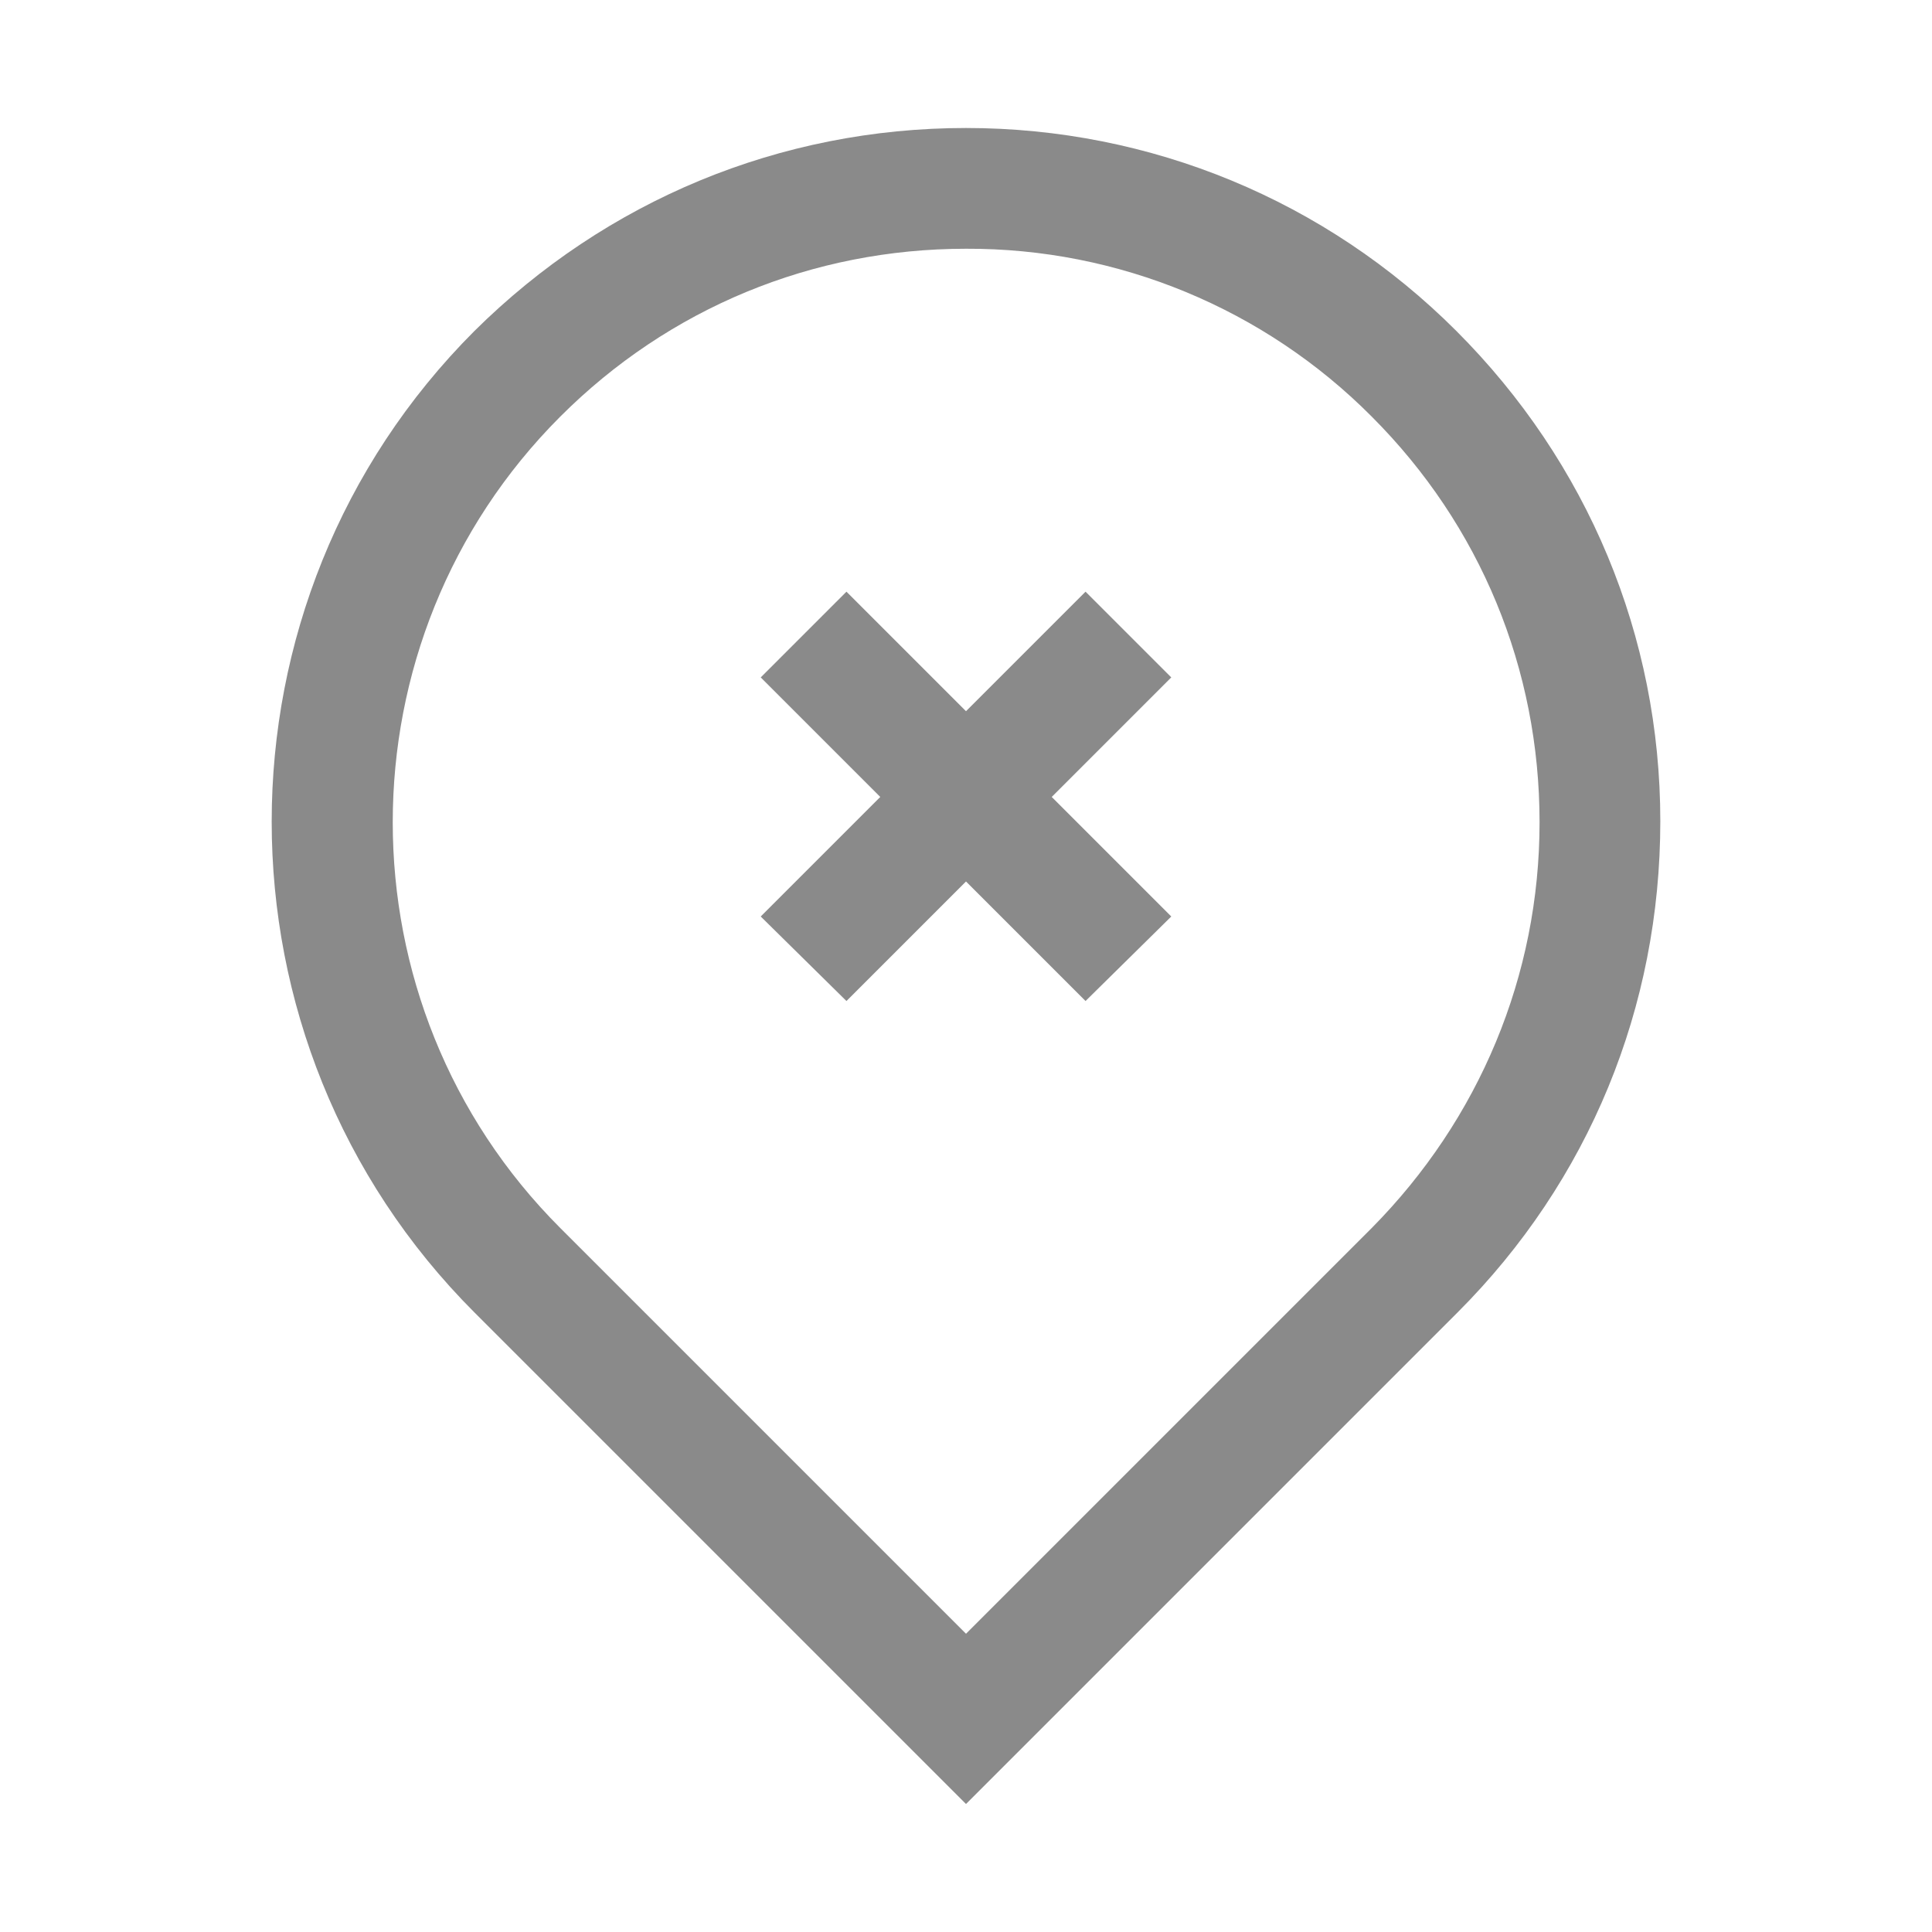
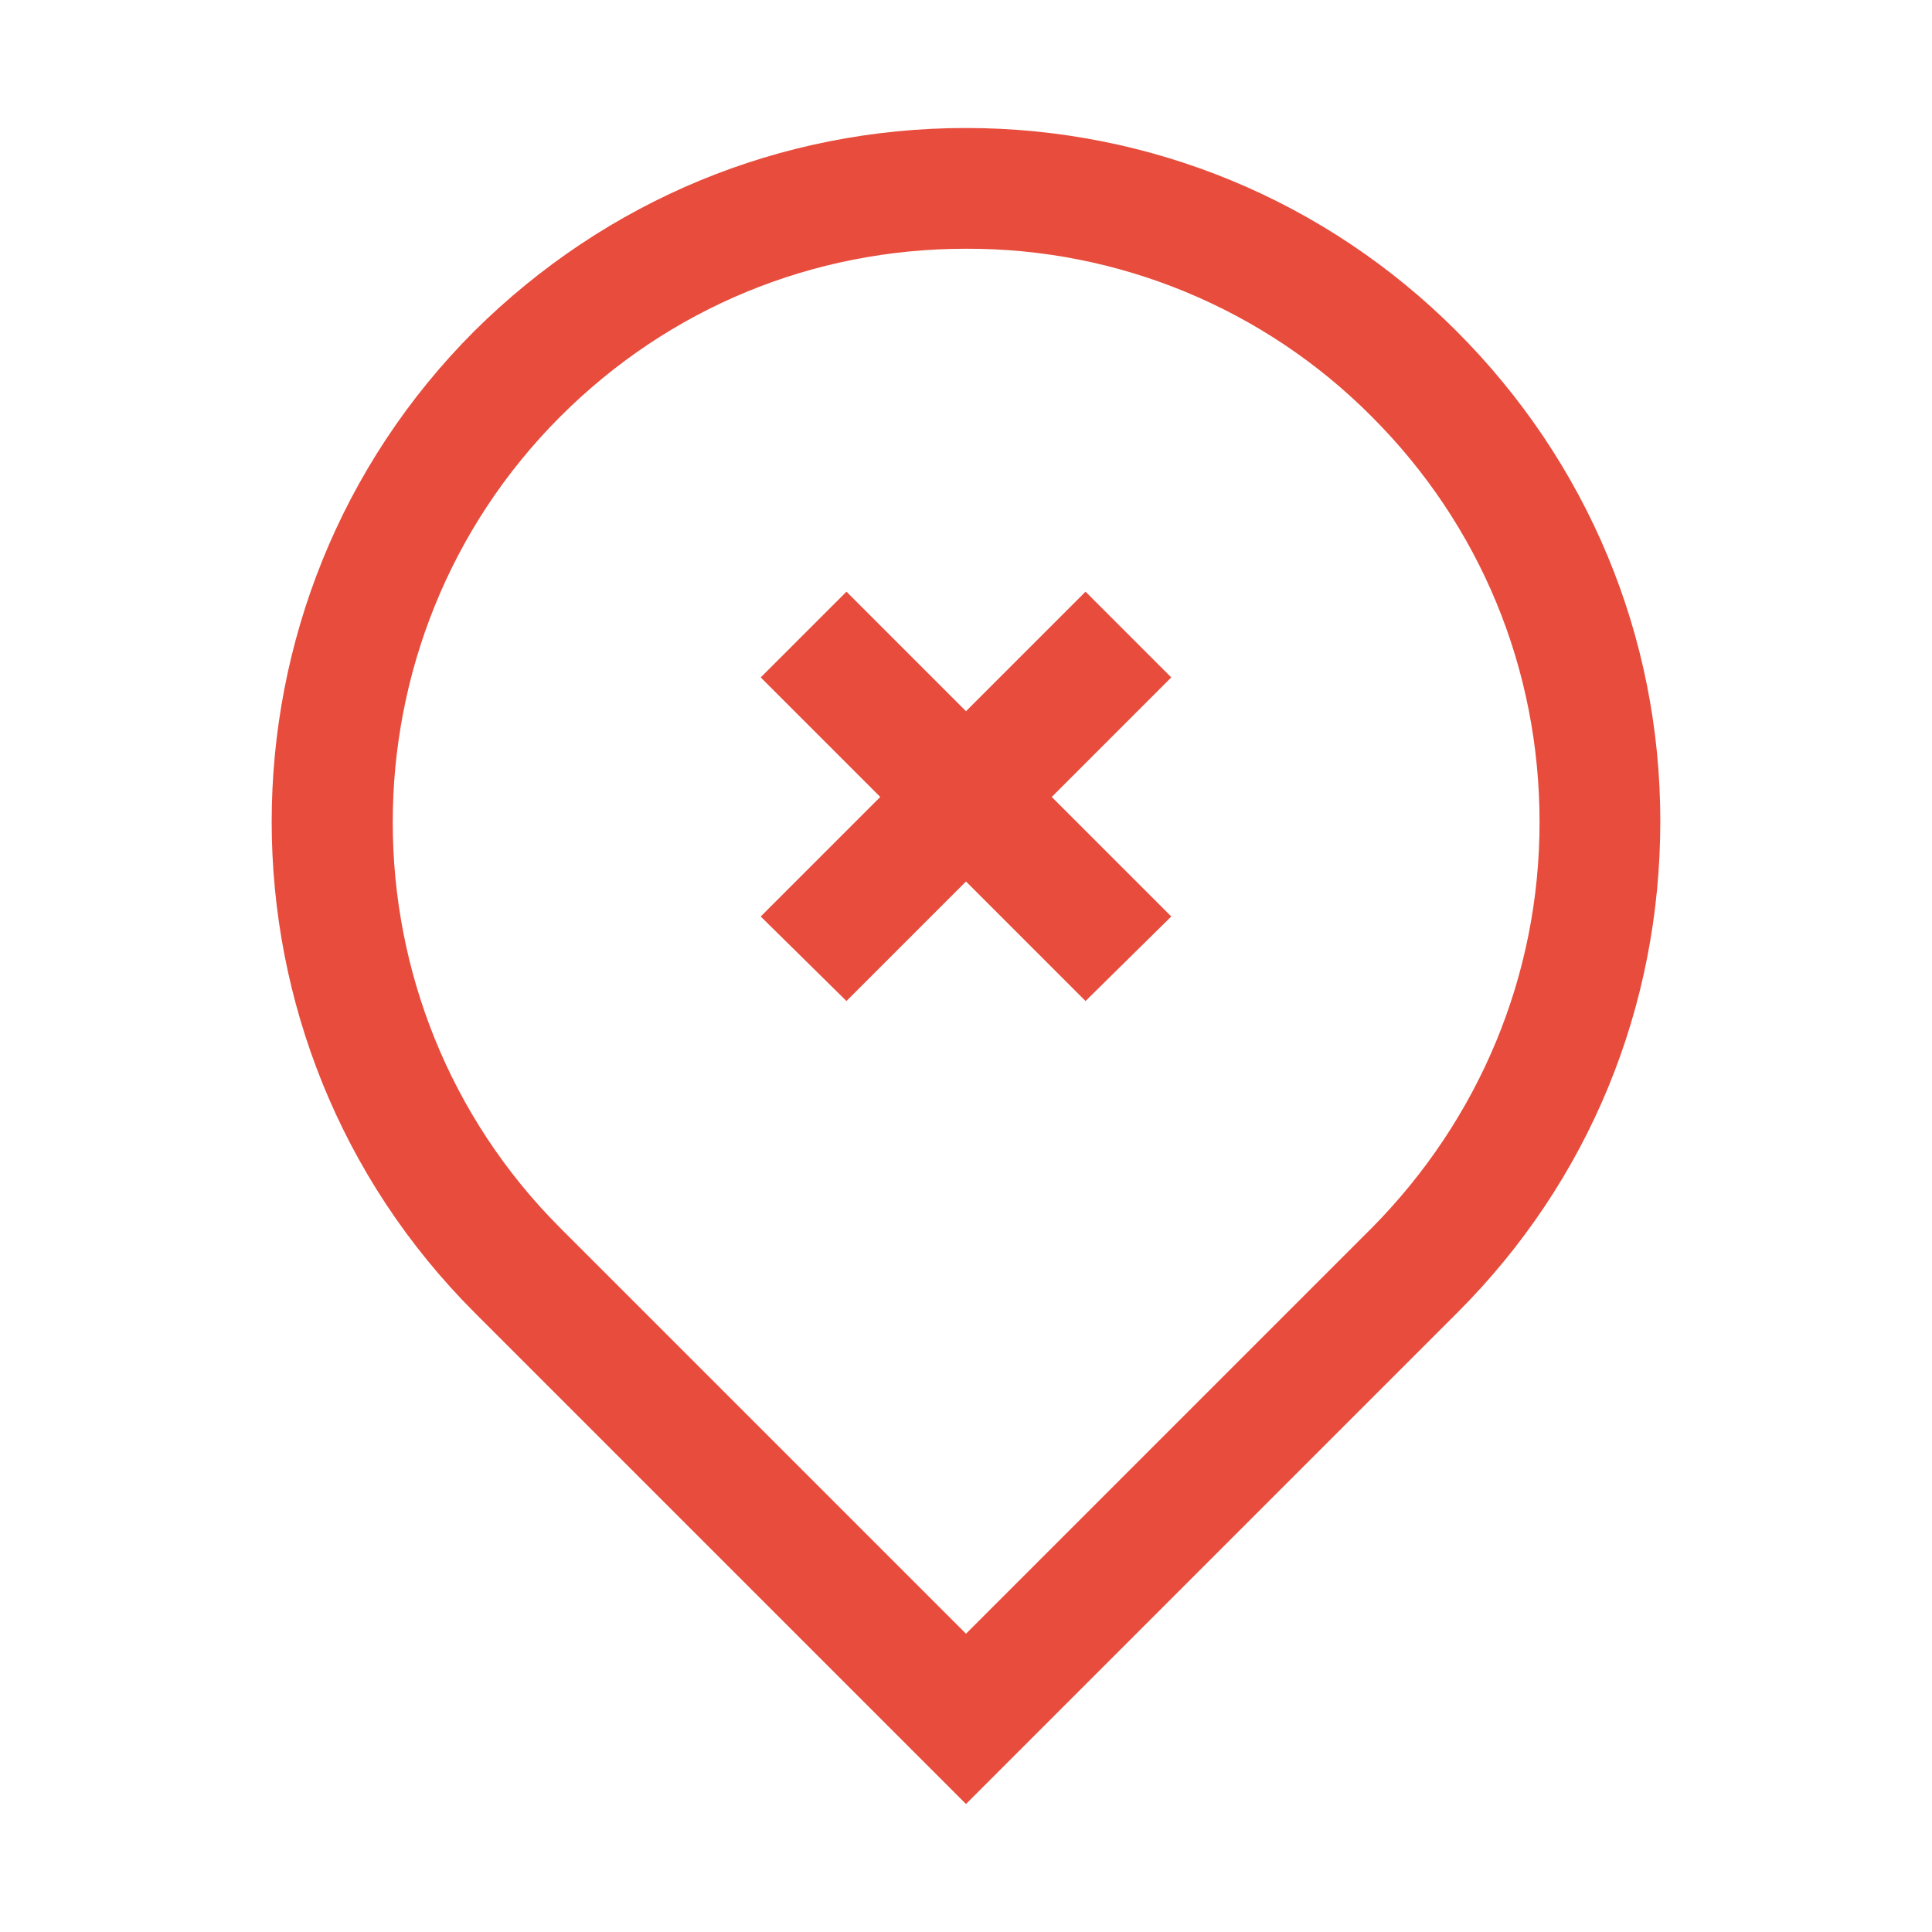
<svg xmlns="http://www.w3.org/2000/svg" t="1634612564831" class="icon" viewBox="0 0 1024 1024" version="1.1" p-id="19096" width="60" height="60">
-   <path d="M512 67.84c97.92 0 190.72 38.4 259.84 107.52 69.76 69.76 108.16 161.92 108.16 259.84 0 98.56-37.76 190.72-107.52 260.48L512 956.16l-260.48-260.48c-143.36-143.36-143.36-376.96 0-520.32 69.76-69.12 161.92-107.52 260.48-107.52z m0 64c-81.28 0-157.44 31.36-215.04 88.96-118.4 118.4-118.4 311.68 0 430.08L512 865.92l215.04-215.04c56.96-57.6 88.96-133.76 88.96-215.04s-31.36-157.44-88.96-215.04A301.536 301.536 0 0 0 512 131.84z m63.36 181.76l45.44 45.44-63.36 63.36 63.36 63.36-45.44 44.8L512 467.2l-63.36 63.36-45.44-44.8 63.36-63.36-63.36-63.36 45.44-45.44L512 376.96l63.36-63.36z" p-id="19097" fill="#8a8a8a" />
+   <path d="M512 67.84c97.92 0 190.72 38.4 259.84 107.52 69.76 69.76 108.16 161.92 108.16 259.84 0 98.56-37.76 190.72-107.52 260.48L512 956.16l-260.48-260.48c-143.36-143.36-143.36-376.96 0-520.32 69.76-69.12 161.92-107.52 260.48-107.52z m0 64c-81.28 0-157.44 31.36-215.04 88.96-118.4 118.4-118.4 311.68 0 430.08L512 865.92l215.04-215.04c56.96-57.6 88.96-133.76 88.96-215.04s-31.36-157.44-88.96-215.04A301.536 301.536 0 0 0 512 131.84z m63.36 181.76l45.44 45.44-63.36 63.36 63.36 63.36-45.44 44.8L512 467.2l-63.36 63.36-45.44-44.8 63.36-63.36-63.36-63.36 45.44-45.44L512 376.96l63.36-63.36z" p-id="19097" fill="#e74c3c" />
</svg>
